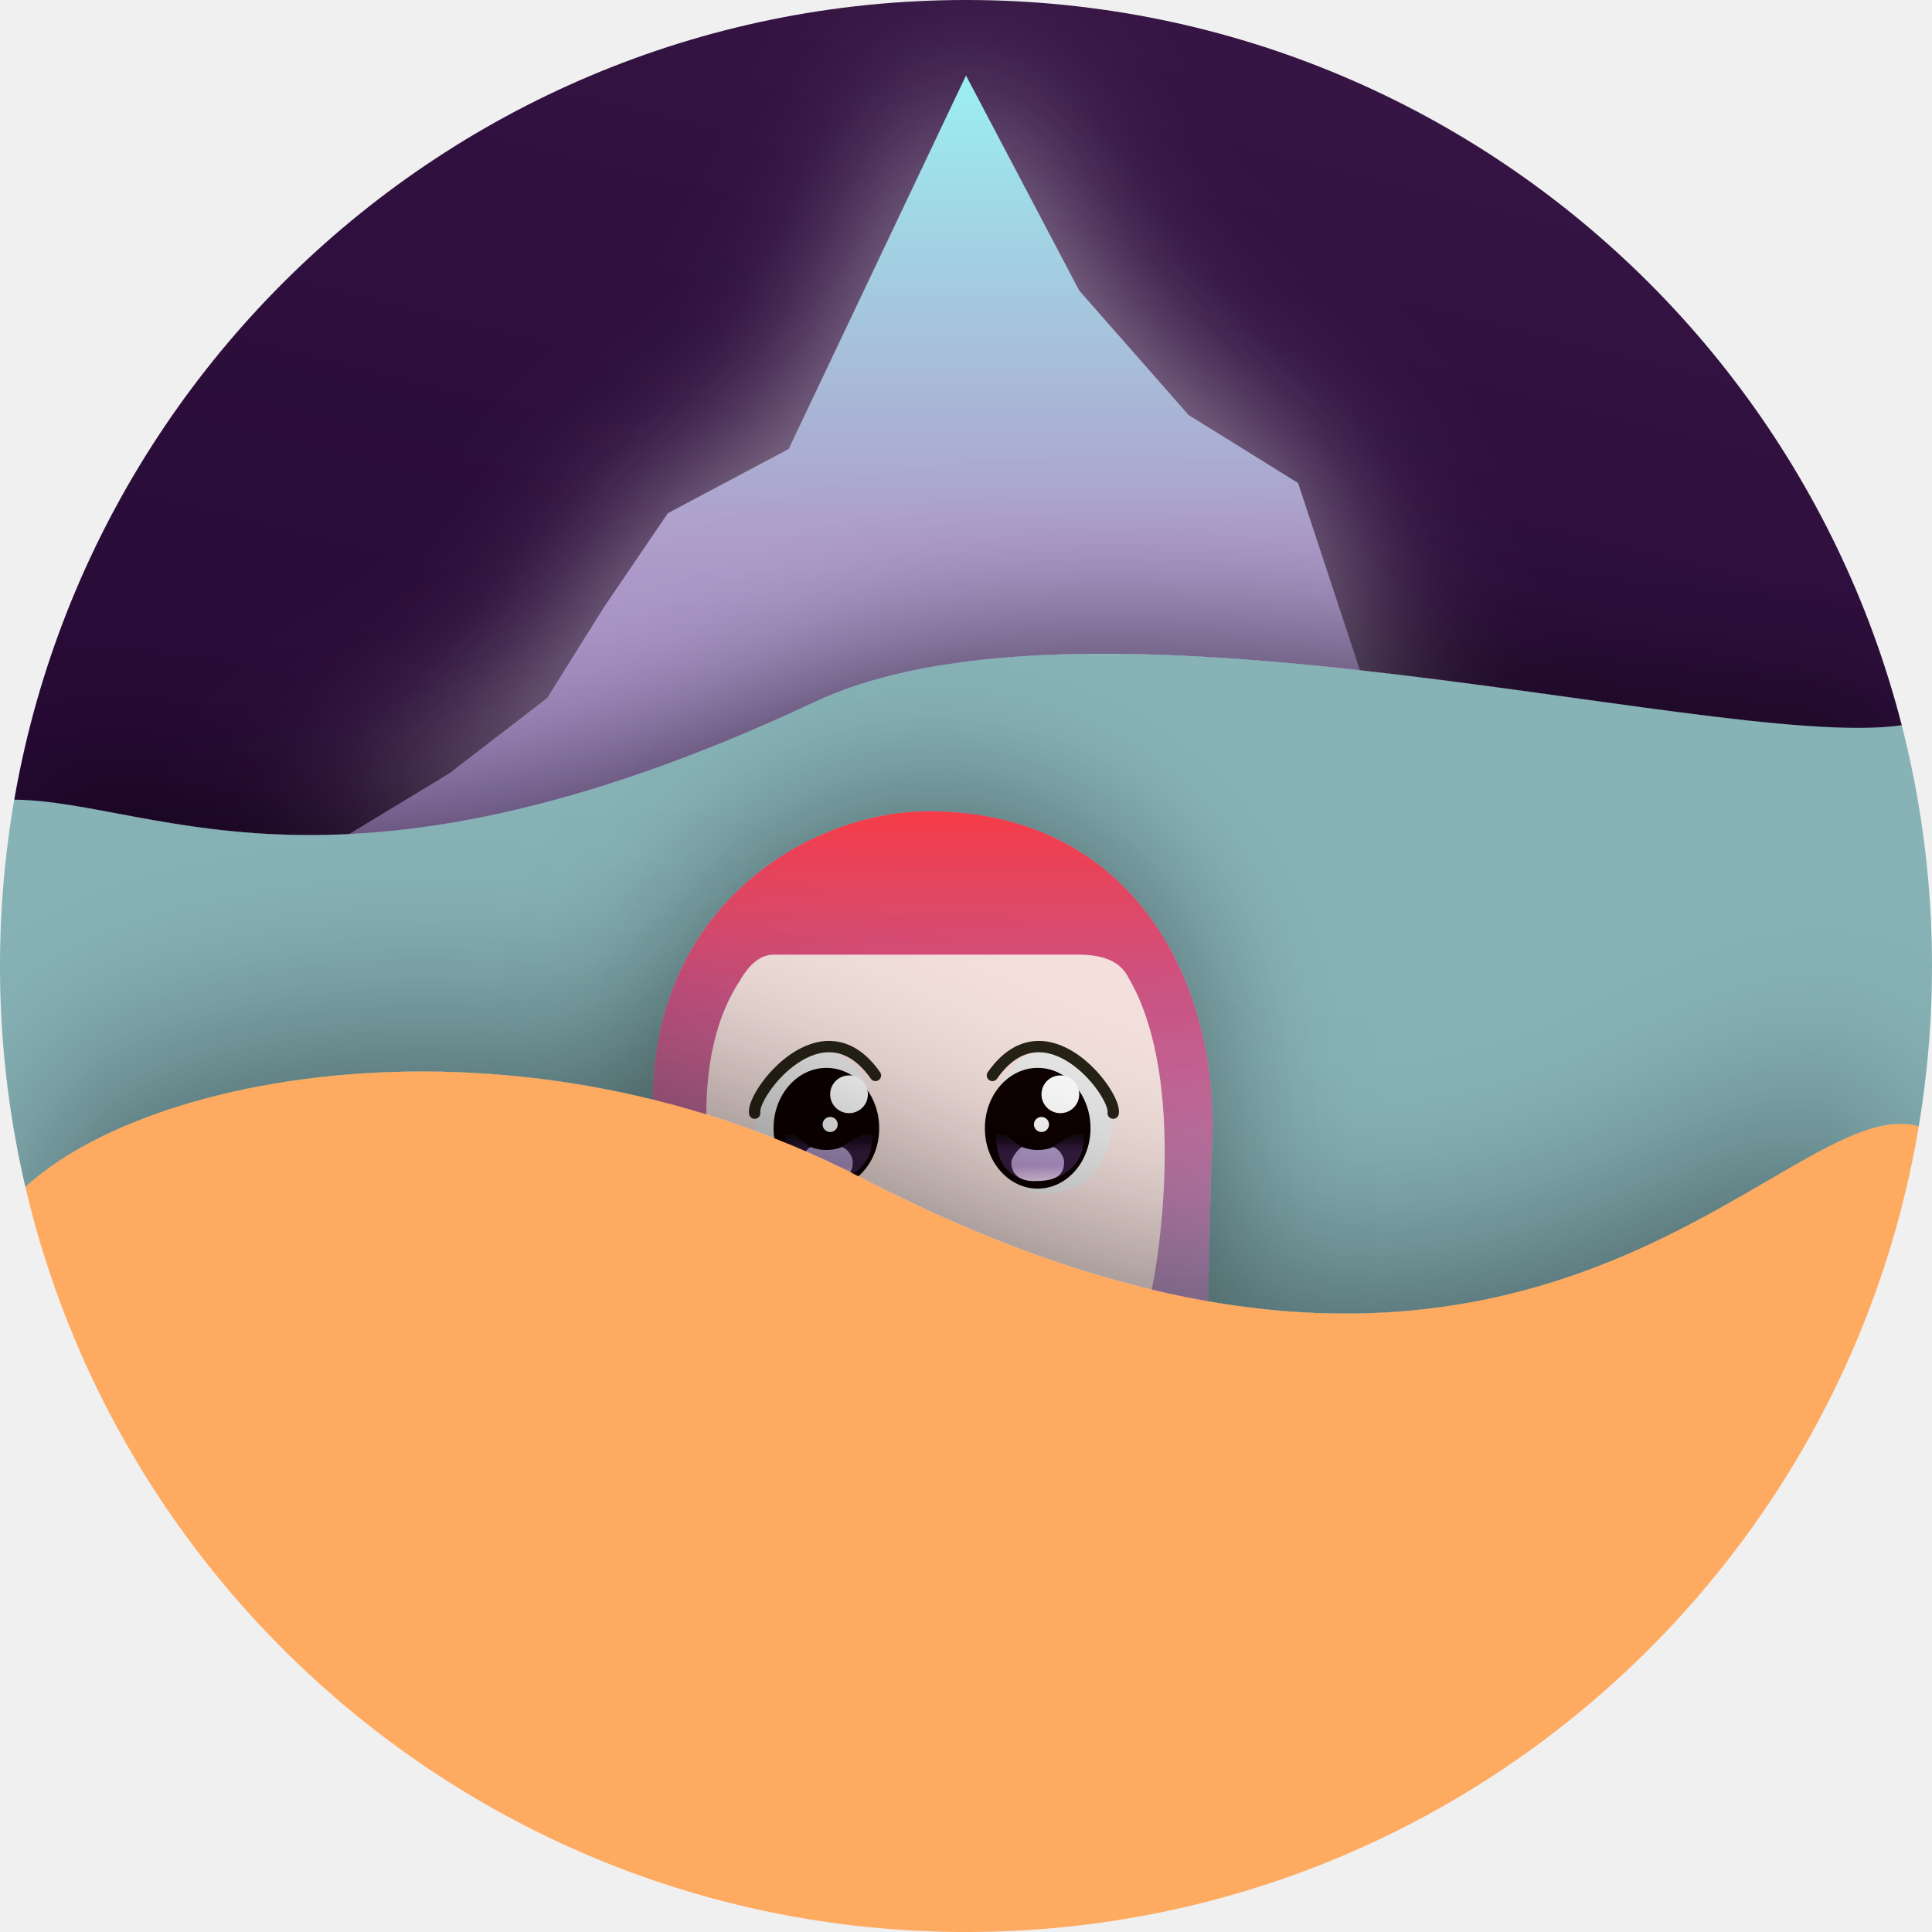
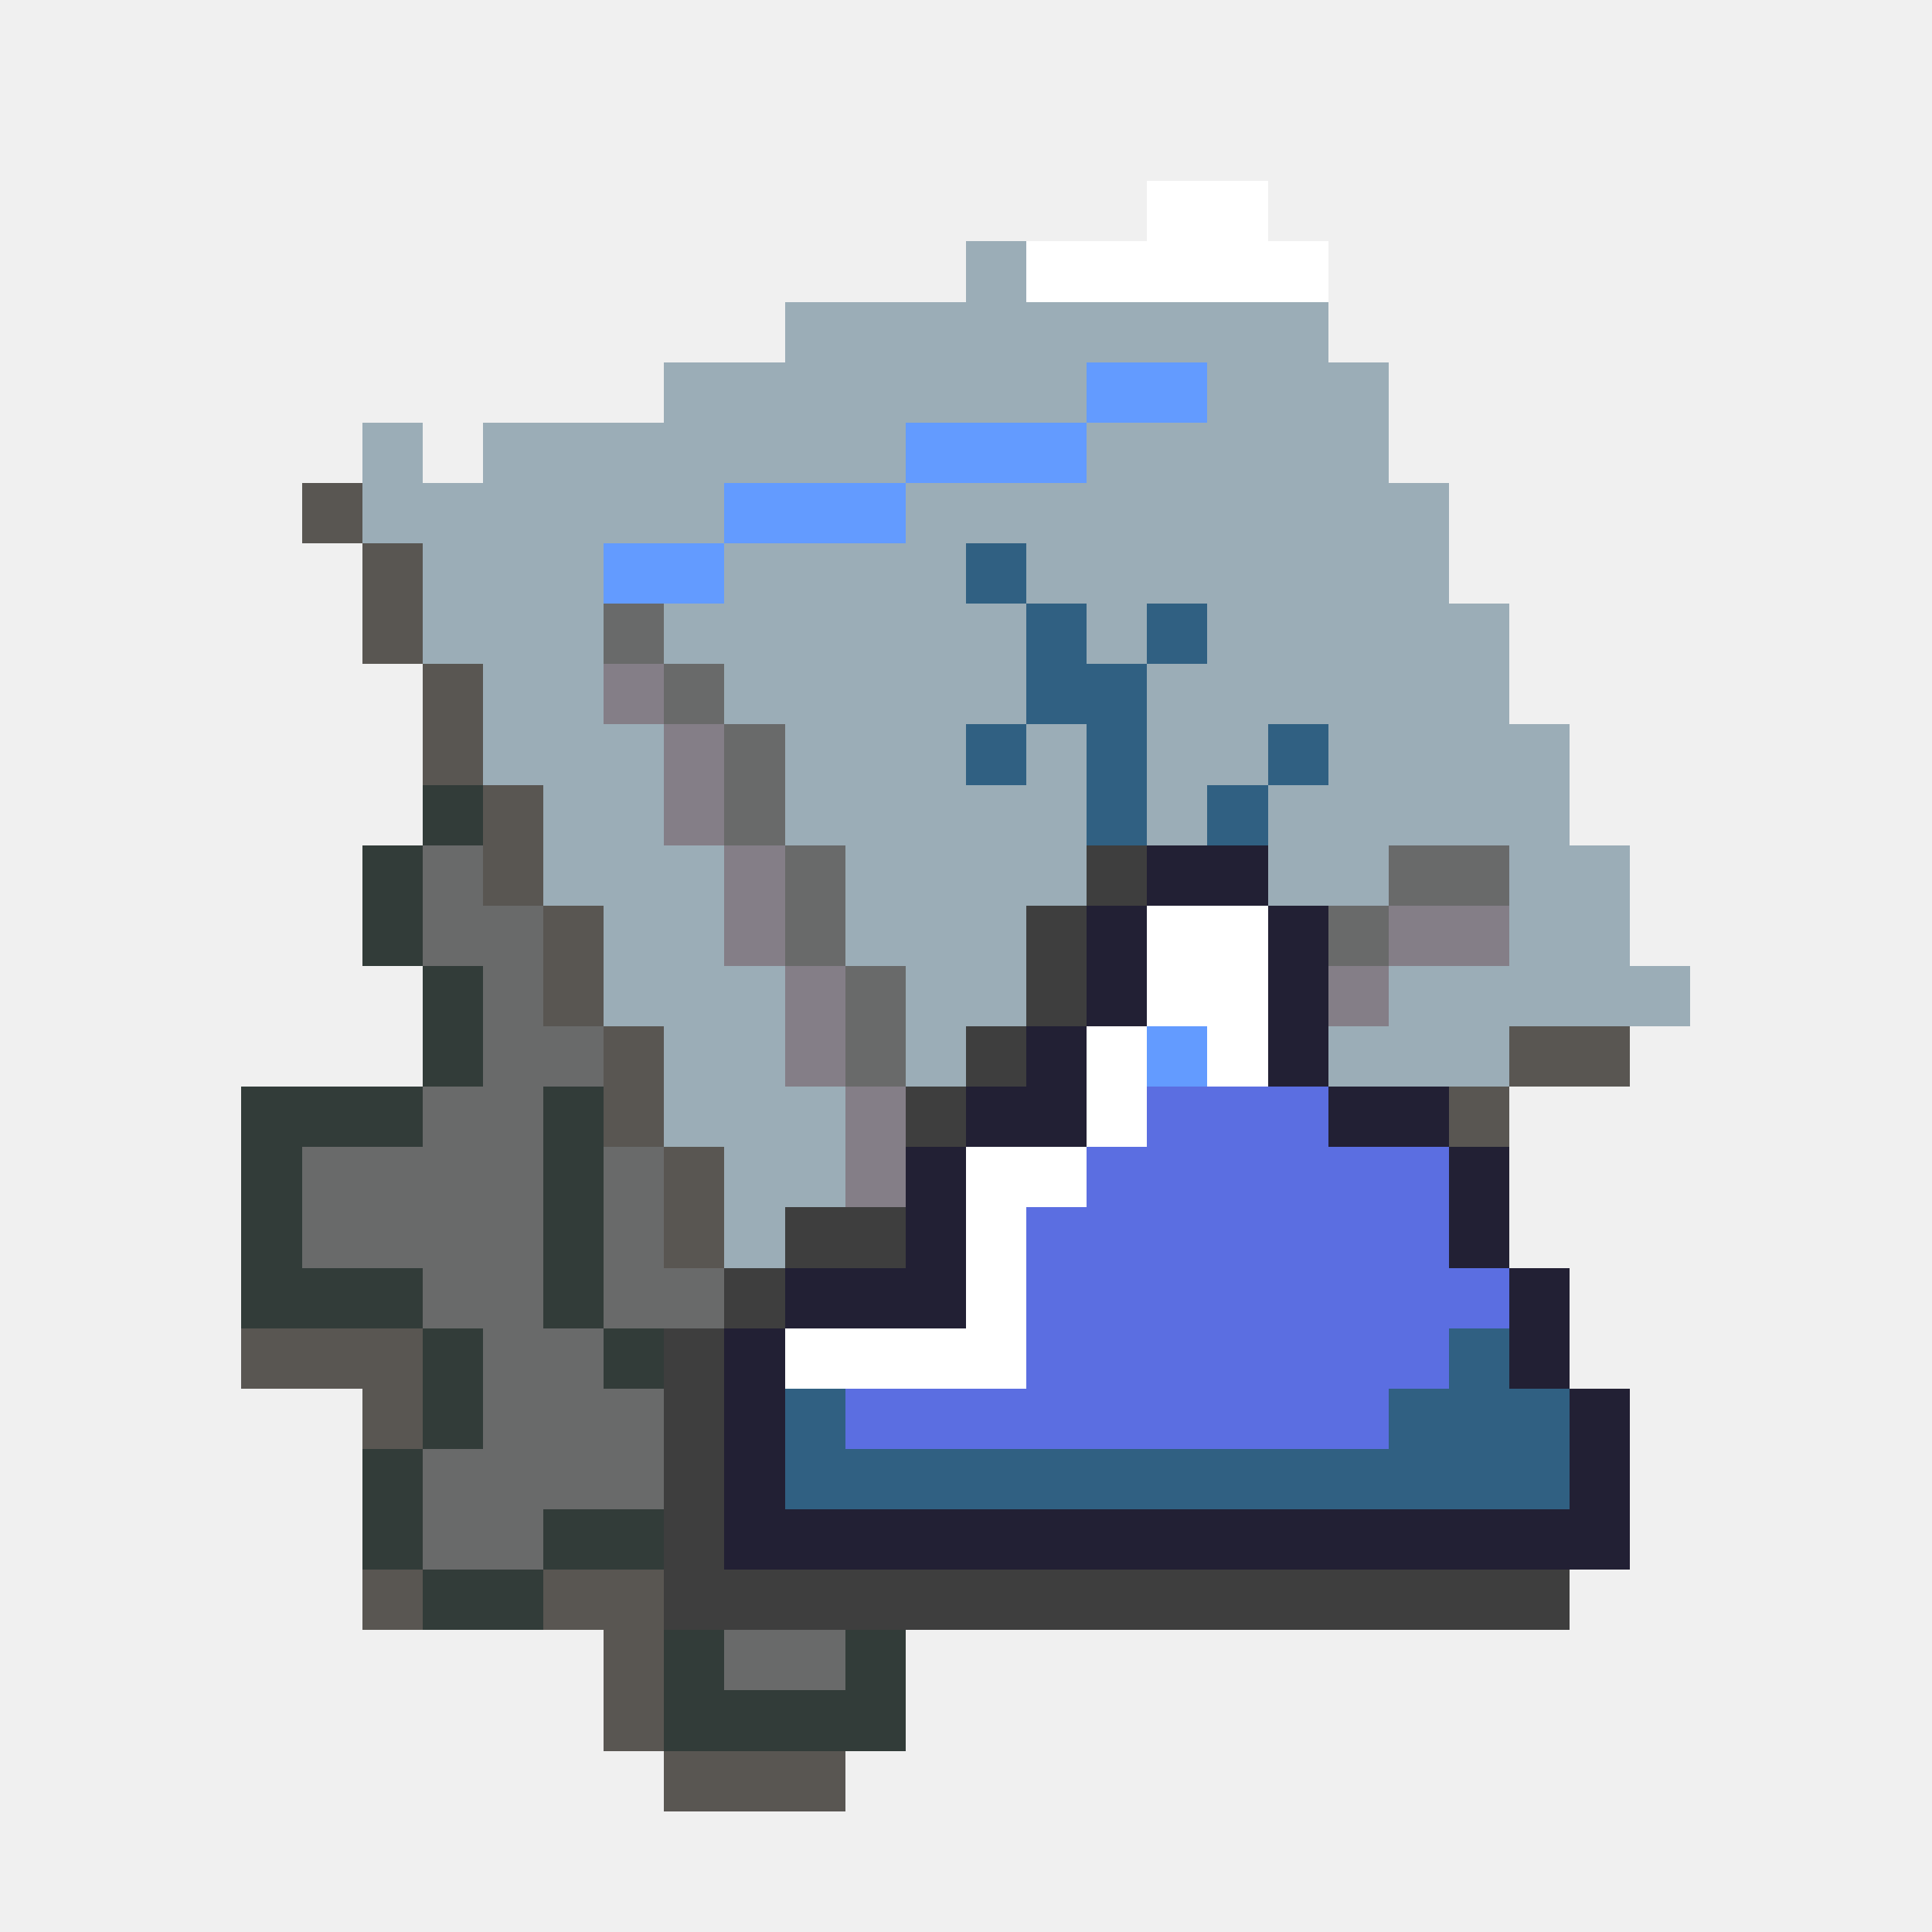
- <svg xmlns="http://www.w3.org/2000/svg" width="512" height="512" viewBox="0 0 512 512">
-   <defs>
-     <mask id="circular-mask">
-       <circle cx="256" cy="256" r="256" fill="white" />
-     </mask>
-     <linearGradient id="purple-sky-gradient" x1="50%" y1="100%" x2="75%" y2="0%">
-       <stop offset="0%" stop-color="#190226" />
-       <stop offset="80%" stop-color="#30103f" />
-       <stop offset="100%" stop-color="#381746" />
-     </linearGradient>
-     <linearGradient id="mount-celeste-gradient" x1="50%" y1="0%" x2="50%" y2="100%">
-       <stop offset="0%" stop-color="#9beff0" />
-       <stop offset="60%" stop-color="#af9dcb" />
-       <stop offset="100%" stop-color="#9c7fbd" />
-     </linearGradient>
-     <linearGradient id="celeste-hair-gradient" x1="50%" y1="0%" x2="50%" y2="100%">
-       <stop offset="0%" stop-color="#f53c48" />
-       <stop offset="35%" stop-color="#c95485" />
-       <stop offset="100%" stop-color="#af9dcb" />
-     </linearGradient>
-     <linearGradient id="celeste-eye-iris-outer-gradient" x1="50%" y1="0%" x2="50%" y2="100%">
-       <stop offset="0%" stop-color="#080200" />
-       <stop offset="40%" stop-color="#351b41" />
-       <stop offset="100%" stop-color="#351b41" />
-     </linearGradient>
-     <linearGradient id="celeste-eye-iris-inner-gradient" x1="50%" y1="0%" x2="50%" y2="100%">
-       <stop offset="0%" stop-color="#af9dcb" />
-       <stop offset="55%" stop-color="#b395c9" />
-       <stop offset="100%" stop-color="#e5cbe9" />
-     </linearGradient>
-     <filter id="mount-celeste-shadow" x="-30%" y="-30%" width="160%" height="160%">
-       <feDropShadow dx="0" dy="-5" stdDeviation="20" flood-color="white" flood-opacity="50%" />
-     </filter>
-     <filter id="celeste-shadow" x="-30%" y="-30%" width="160%" height="160%">
-       <feDropShadow dx="0" dy="-5" stdDeviation="20" flood-opacity="40%" />
-     </filter>
-     <filter id="blue-wave-shadow" x="-30%" y="-30%" width="160%" height="160%">
-       <feDropShadow dx="0" dy="-5" stdDeviation="20" flood-opacity="50%" />
-     </filter>
-     <filter id="orange-wave-shadow" x="-30%" y="-30%" width="160%" height="160%">
-       <feDropShadow dx="0" dy="-5" stdDeviation="30" flood-opacity="50%" />
-     </filter>
-   </defs>
-   <style type="text/css">
-         filter {
-             color-interpolation-filters: sRGB;
-         }
-     </style>
-   <g id="celeste-avatar" mask="url(#circular-mask)">
-     <rect id="purple-sky" x="0" y="0" width="512" height="512" fill="url(#purple-sky-gradient)" />
-     <path id="mount-celeste" d="M 81 228 L 119 205 L 145 185 L 160 161 L 177 136 L 209 119 L 256 20 L 286 77 L 315 110 L 344 128 L 377 228 Z" fill="url(#mount-celeste-gradient)" filter="url(#mount-celeste-shadow)" />
-     <path id="blue-wave" d="M 0 212 C 38 210 86 247 216 186 C 295 149 479 206 512 190 V 512 H 0 Z" fill="#87b3b7" filter="url(#blue-wave-shadow)" />
-     <g id="celeste" filter="url(#celeste-shadow)">
-       <path id="celeste-hair" d="M 246 215 C 204 215 142 260 191 358 H 303 C 338 311 325 215 246 215 Z M 175 273 L 180 300 L 320 351 L 321 307 Z" fill="url(#celeste-hair-gradient)" />
-       <path id="celeste-face" d="M 196 260 Q 200 253 205 253 H 286 Q 296 253 299 259 C 315 286 307 337 304 347 H 196 C 188 320 181 283 196 260 Z" fill="#f4e1dd" />
-       <g id="celeste-eyes">
-         <symbol id="celeste-eye">
-           <ellipse id="celeste-eye-black-part" cx="16" cy="26" rx="14" ry="16" fill="#0a0400" />
-           <path id="celeste-eye-iris-outer" d="M 5 28 C 5 36 9 40 16 40 C 23 40 28 35 28 30 Q 29 25 25 28 C 19 31 20 32 16 32 C 11 31 12 31 9 29 Q 5 25 5 28 Z" fill="url(#celeste-eye-iris-outer-gradient)" />
-           <path id="celeste-eye-iris-inner" d="M 12 31 C 11 31 9 34 9 35 C 9 38 11 40 15 40 C 20 40 23 39 23 35 C 23 33 21 31 20 31 C 18 32 14 32 12 31 Z" fill="url(#celeste-eye-iris-inner-gradient)" />
-           <g id="celeste-eye-reflection" fill="white">
-             <circle id="celeste-eye-reflection-large" cx="22" cy="17" r="5" />
-             <circle id="celeste-eye-reflection-small" cx="17" cy="25" r="2" />
-           </g>
-         </symbol>
-         <g id="celeste-eye-right">
-           <path id="celeste-eye-right-sclera" d="M 230 288 C 218 265 199 290 200 295 C 200 302 202 308 207 313 C 211 316 220 318 225 314 Z" fill="#e9e9e9" />
-           <path id="celeste-eye-right-lash" d="M 232 285 C 218 265 199 290 200 295" stroke="#272012" stroke-width="3" stroke-linecap="round" fill="none" />
-           <use href="#celeste-eye" x="203" y="273" />
-         </g>
-         <g id="celeste-eye-left">
-           <path id="celeste-eye-left-sclera" d="M 265 288 C 277 265 296 290 295 295 C 295 302 293 308 288 313 C 284 316 275 318 270 314 Z" fill="#e9e9e9" />
-           <path id="celeste-eye-left-lash" d="M 263 285 C 277 265 296 290 295 295" stroke="#272012" stroke-width="3" stroke-linecap="round" fill="none" />
-           <use href="#celeste-eye" x="259" y="273" />
-         </g>
-       </g>
-     </g>
-     <path id="orange-wave" d="M 0 322 C 26 286 133 263 228 312 C 413 408 477 280 512 300 V 512 H 0 Z" fill="#feaa61" filter="url(#orange-wave-shadow)" />
-   </g>
+ <svg xmlns="http://www.w3.org/2000/svg" version="1.1" width="32" height="32" shape-rendering="crispEdges">
+   <rect x="19" y="3" width="2" height="2" fill="#FFFFFF" />
+   <rect x="16" y="4" width="1" height="3" fill="#9BADB7" />
+   <rect x="17" y="4" width="2" height="1" fill="#FFFFFF" />
+   <rect x="21" y="4" width="1" height="1" fill="#FFFFFF" />
+   <rect x="13" y="5" width="3" height="2" fill="#9BADB7" />
+   <rect x="17" y="5" width="5" height="1" fill="#9BADB7" />
+   <rect x="11" y="6" width="2" height="2" fill="#9BADB7" />
+   <rect x="17" y="6" width="1" height="1" fill="#9BADB7" />
+   <rect x="18" y="6" width="2" height="1" fill="#639BFF" />
+   <rect x="20" y="6" width="3" height="6" fill="#9BADB7" />
+   <rect x="6" y="7" width="1" height="2" fill="#9BADB7" />
+   <rect x="8" y="7" width="3" height="2" fill="#9BADB7" />
+   <rect x="13" y="7" width="2" height="1" fill="#9BADB7" />
+   <rect x="15" y="7" width="3" height="1" fill="#639BFF" />
+   <rect x="18" y="7" width="2" height="3" fill="#9BADB7" />
+   <rect x="5" y="8" width="1" height="1" fill="#595652" />
+   <rect x="7" y="8" width="1" height="3" fill="#9BADB7" />
+   <rect x="11" y="8" width="1" height="1" fill="#9BADB7" />
+   <rect x="12" y="8" width="3" height="1" fill="#639BFF" />
+   <rect x="15" y="8" width="3" height="1" fill="#9BADB7" />
+   <rect x="23" y="8" width="1" height="6" fill="#9BADB7" />
+   <rect x="6" y="9" width="1" height="2" fill="#595652" />
+   <rect x="8" y="9" width="2" height="4" fill="#9BADB7" />
+   <rect x="10" y="9" width="2" height="1" fill="#639BFF" />
+   <rect x="12" y="9" width="4" height="3" fill="#9BADB7" />
+   <rect x="16" y="9" width="1" height="1" fill="#306082" />
+   <rect x="17" y="9" width="1" height="1" fill="#9BADB7" />
+   <rect x="10" y="10" width="1" height="1" fill="#696A6A" />
+   <rect x="11" y="10" width="1" height="1" fill="#9BADB7" />
+   <rect x="16" y="10" width="1" height="2" fill="#9BADB7" />
+   <rect x="17" y="10" width="1" height="2" fill="#306082" />
+   <rect x="18" y="10" width="1" height="1" fill="#9BADB7" />
+   <rect x="19" y="10" width="1" height="1" fill="#306082" />
+   <rect x="24" y="10" width="1" height="4" fill="#9BADB7" />
+   <rect x="7" y="11" width="1" height="2" fill="#595652" />
+   <rect x="10" y="11" width="1" height="1" fill="#847E87" />
+   <rect x="11" y="11" width="1" height="1" fill="#696A6A" />
+   <rect x="18" y="11" width="1" height="3" fill="#306082" />
+   <rect x="19" y="11" width="1" height="3" fill="#9BADB7" />
+   <rect x="10" y="12" width="1" height="5" fill="#9BADB7" />
+   <rect x="11" y="12" width="1" height="2" fill="#847E87" />
+   <rect x="12" y="12" width="1" height="2" fill="#696A6A" />
+   <rect x="13" y="12" width="3" height="2" fill="#9BADB7" />
+   <rect x="16" y="12" width="1" height="1" fill="#306082" />
+   <rect x="17" y="12" width="1" height="3" fill="#9BADB7" />
+   <rect x="20" y="12" width="1" height="1" fill="#9BADB7" />
+   <rect x="21" y="12" width="1" height="1" fill="#306082" />
+   <rect x="22" y="12" width="1" height="3" fill="#9BADB7" />
+   <rect x="25" y="12" width="1" height="5" fill="#9BADB7" />
+   <rect x="7" y="13" width="1" height="1" fill="#323C39" />
+   <rect x="8" y="13" width="1" height="2" fill="#595652" />
+   <rect x="9" y="13" width="1" height="2" fill="#9BADB7" />
+   <rect x="16" y="13" width="1" height="4" fill="#9BADB7" />
+   <rect x="20" y="13" width="1" height="1" fill="#306082" />
+   <rect x="21" y="13" width="1" height="2" fill="#9BADB7" />
+   <rect x="6" y="14" width="1" height="2" fill="#323C39" />
+   <rect x="7" y="14" width="1" height="2" fill="#696A6A" />
+   <rect x="11" y="14" width="1" height="5" fill="#9BADB7" />
+   <rect x="12" y="14" width="1" height="2" fill="#847E87" />
+   <rect x="13" y="14" width="1" height="2" fill="#696A6A" />
+   <rect x="14" y="14" width="2" height="2" fill="#9BADB7" />
+   <rect x="18" y="14" width="1" height="1" fill="#3E3E3E" />
+   <rect x="19" y="14" width="2" height="1" fill="#222034" />
+   <rect x="23" y="14" width="2" height="1" fill="#696A6A" />
+   <rect x="26" y="14" width="1" height="3" fill="#9BADB7" />
+   <rect x="8" y="15" width="1" height="11" fill="#696A6A" />
+   <rect x="9" y="15" width="1" height="2" fill="#595652" />
+   <rect x="17" y="15" width="1" height="2" fill="#3E3E3E" />
+   <rect x="18" y="15" width="1" height="2" fill="#222034" />
+   <rect x="19" y="15" width="2" height="2" fill="#FFFFFF" />
+   <rect x="21" y="15" width="1" height="3" fill="#222034" />
+   <rect x="22" y="15" width="1" height="1" fill="#696A6A" />
+   <rect x="23" y="15" width="2" height="1" fill="#847E87" />
+   <rect x="7" y="16" width="1" height="2" fill="#323C39" />
+   <rect x="12" y="16" width="1" height="5" fill="#9BADB7" />
+   <rect x="13" y="16" width="1" height="2" fill="#847E87" />
+   <rect x="14" y="16" width="1" height="2" fill="#696A6A" />
+   <rect x="15" y="16" width="1" height="2" fill="#9BADB7" />
+   <rect x="22" y="16" width="1" height="1" fill="#847E87" />
+   <rect x="23" y="16" width="2" height="2" fill="#9BADB7" />
+   <rect x="27" y="16" width="1" height="1" fill="#9BADB7" />
+   <rect x="9" y="17" width="1" height="1" fill="#696A6A" />
+   <rect x="10" y="17" width="1" height="2" fill="#595652" />
+   <rect x="16" y="17" width="1" height="1" fill="#3E3E3E" />
+   <rect x="17" y="17" width="1" height="2" fill="#222034" />
+   <rect x="18" y="17" width="1" height="2" fill="#FFFFFF" />
+   <rect x="19" y="17" width="1" height="1" fill="#639BFF" />
+   <rect x="20" y="17" width="1" height="1" fill="#FFFFFF" />
+   <rect x="22" y="17" width="1" height="1" fill="#9BADB7" />
+   <rect x="25" y="17" width="2" height="1" fill="#595652" />
+   <rect x="4" y="18" width="3" height="1" fill="#323C39" />
+   <rect x="7" y="18" width="1" height="4" fill="#696A6A" />
+   <rect x="9" y="18" width="1" height="4" fill="#323C39" />
+   <rect x="13" y="18" width="1" height="2" fill="#9BADB7" />
+   <rect x="14" y="18" width="1" height="2" fill="#847E87" />
+   <rect x="15" y="18" width="1" height="1" fill="#3E3E3E" />
+   <rect x="16" y="18" width="1" height="1" fill="#222034" />
+   <rect x="19" y="18" width="3" height="6" fill="#5B6EE1" />
+   <rect x="22" y="18" width="2" height="1" fill="#222034" />
+   <rect x="24" y="18" width="1" height="1" fill="#595652" />
+   <rect x="4" y="19" width="1" height="3" fill="#323C39" />
+   <rect x="5" y="19" width="2" height="2" fill="#696A6A" />
+   <rect x="10" y="19" width="1" height="3" fill="#696A6A" />
+   <rect x="11" y="19" width="1" height="2" fill="#595652" />
+   <rect x="15" y="19" width="1" height="3" fill="#222034" />
+   <rect x="16" y="19" width="2" height="1" fill="#FFFFFF" />
+   <rect x="18" y="19" width="1" height="5" fill="#5B6EE1" />
+   <rect x="22" y="19" width="2" height="4" fill="#5B6EE1" />
+   <rect x="24" y="19" width="1" height="2" fill="#222034" />
+   <rect x="13" y="20" width="2" height="1" fill="#3E3E3E" />
+   <rect x="16" y="20" width="1" height="3" fill="#FFFFFF" />
+   <rect x="17" y="20" width="1" height="4" fill="#5B6EE1" />
+   <rect x="5" y="21" width="2" height="1" fill="#323C39" />
+   <rect x="11" y="21" width="1" height="1" fill="#696A6A" />
+   <rect x="12" y="21" width="1" height="1" fill="#3E3E3E" />
+   <rect x="13" y="21" width="2" height="1" fill="#222034" />
+   <rect x="24" y="21" width="1" height="1" fill="#5B6EE1" />
+   <rect x="25" y="21" width="1" height="2" fill="#222034" />
+   <rect x="4" y="22" width="3" height="1" fill="#595652" />
+   <rect x="7" y="22" width="1" height="2" fill="#323C39" />
+   <rect x="9" y="22" width="1" height="3" fill="#696A6A" />
+   <rect x="10" y="22" width="1" height="1" fill="#323C39" />
+   <rect x="11" y="22" width="1" height="5" fill="#3E3E3E" />
+   <rect x="12" y="22" width="1" height="4" fill="#222034" />
+   <rect x="13" y="22" width="3" height="1" fill="#FFFFFF" />
+   <rect x="24" y="22" width="1" height="3" fill="#306082" />
+   <rect x="6" y="23" width="1" height="1" fill="#595652" />
+   <rect x="10" y="23" width="1" height="2" fill="#696A6A" />
+   <rect x="13" y="23" width="1" height="2" fill="#306082" />
+   <rect x="14" y="23" width="3" height="1" fill="#5B6EE1" />
+   <rect x="22" y="23" width="1" height="1" fill="#5B6EE1" />
+   <rect x="23" y="23" width="1" height="2" fill="#306082" />
+   <rect x="25" y="23" width="1" height="2" fill="#306082" />
+   <rect x="26" y="23" width="1" height="3" fill="#222034" />
+   <rect x="6" y="24" width="1" height="2" fill="#323C39" />
+   <rect x="7" y="24" width="1" height="2" fill="#696A6A" />
+   <rect x="14" y="24" width="9" height="1" fill="#306082" />
+   <rect x="9" y="25" width="2" height="1" fill="#323C39" />
+   <rect x="13" y="25" width="13" height="1" fill="#222034" />
+   <rect x="6" y="26" width="1" height="1" fill="#595652" />
+   <rect x="7" y="26" width="2" height="1" fill="#323C39" />
+   <rect x="9" y="26" width="2" height="1" fill="#595652" />
+   <rect x="12" y="26" width="14" height="1" fill="#3E3E3E" />
+   <rect x="10" y="27" width="1" height="2" fill="#595652" />
+   <rect x="11" y="27" width="1" height="2" fill="#323C39" />
+   <rect x="12" y="27" width="2" height="1" fill="#696A6A" />
+   <rect x="14" y="27" width="1" height="2" fill="#323C39" />
+   <rect x="12" y="28" width="2" height="1" fill="#323C39" />
+   <rect x="11" y="29" width="3" height="1" fill="#595652" />
</svg>
